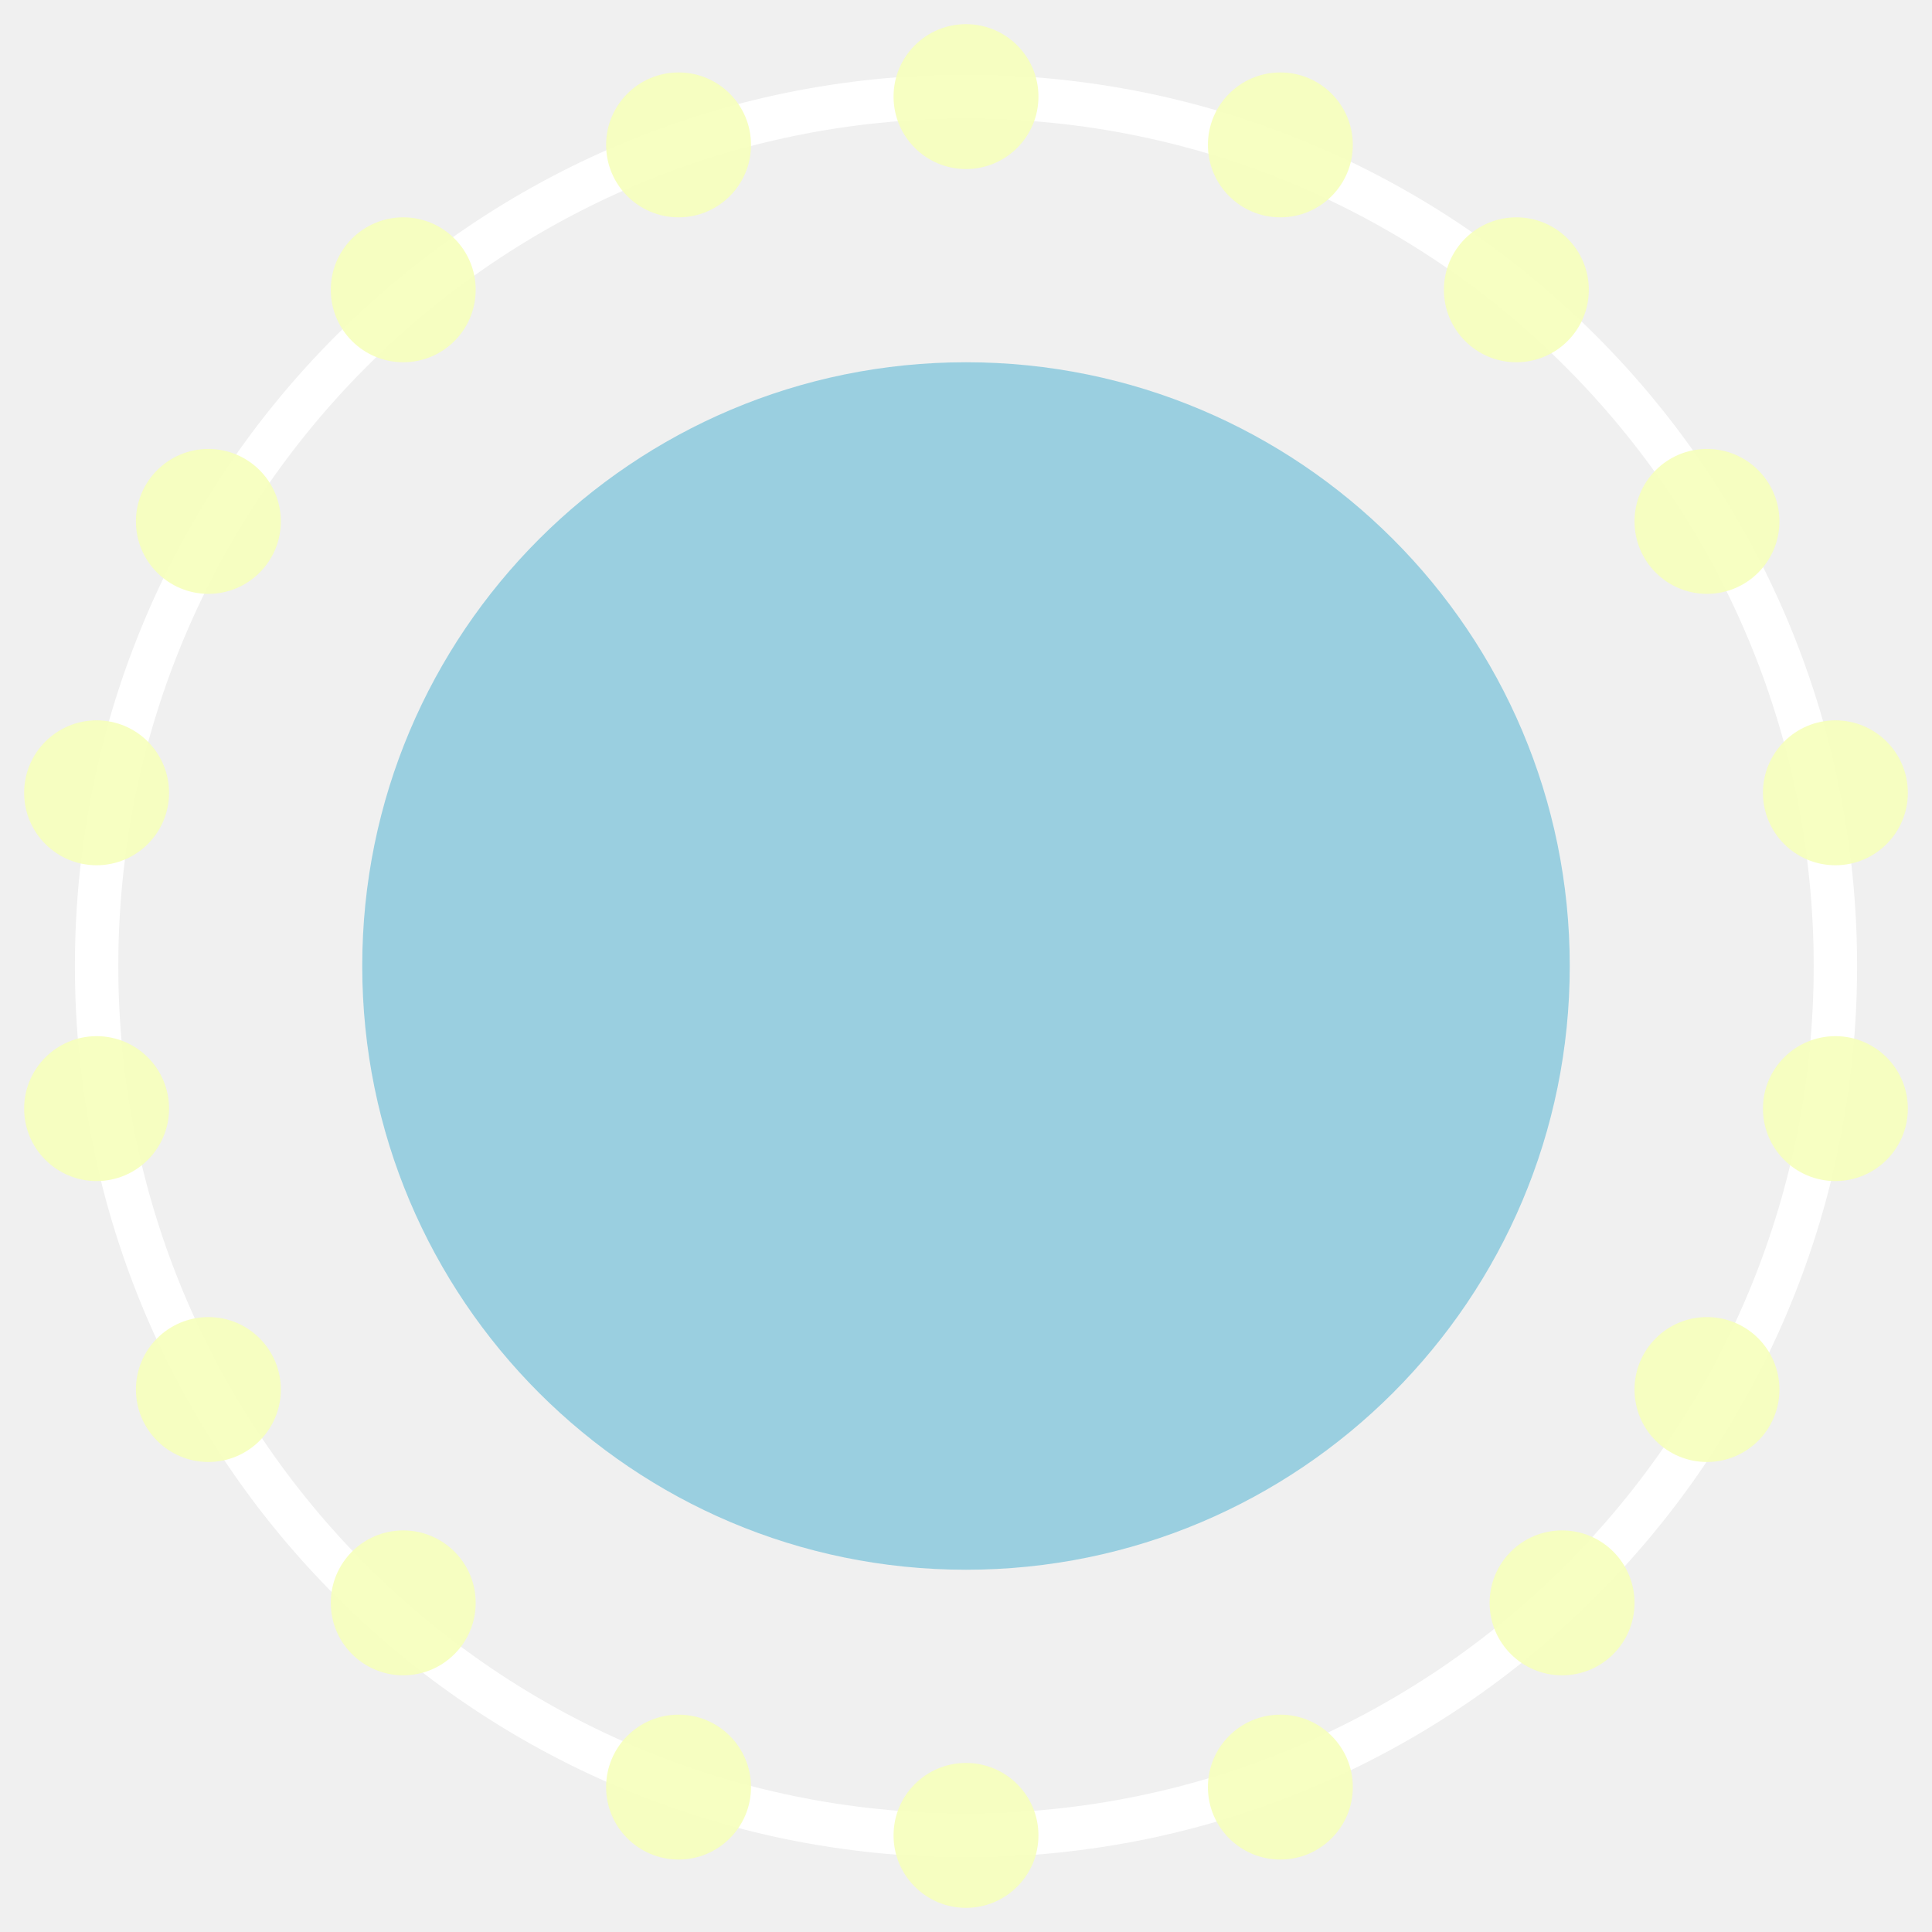
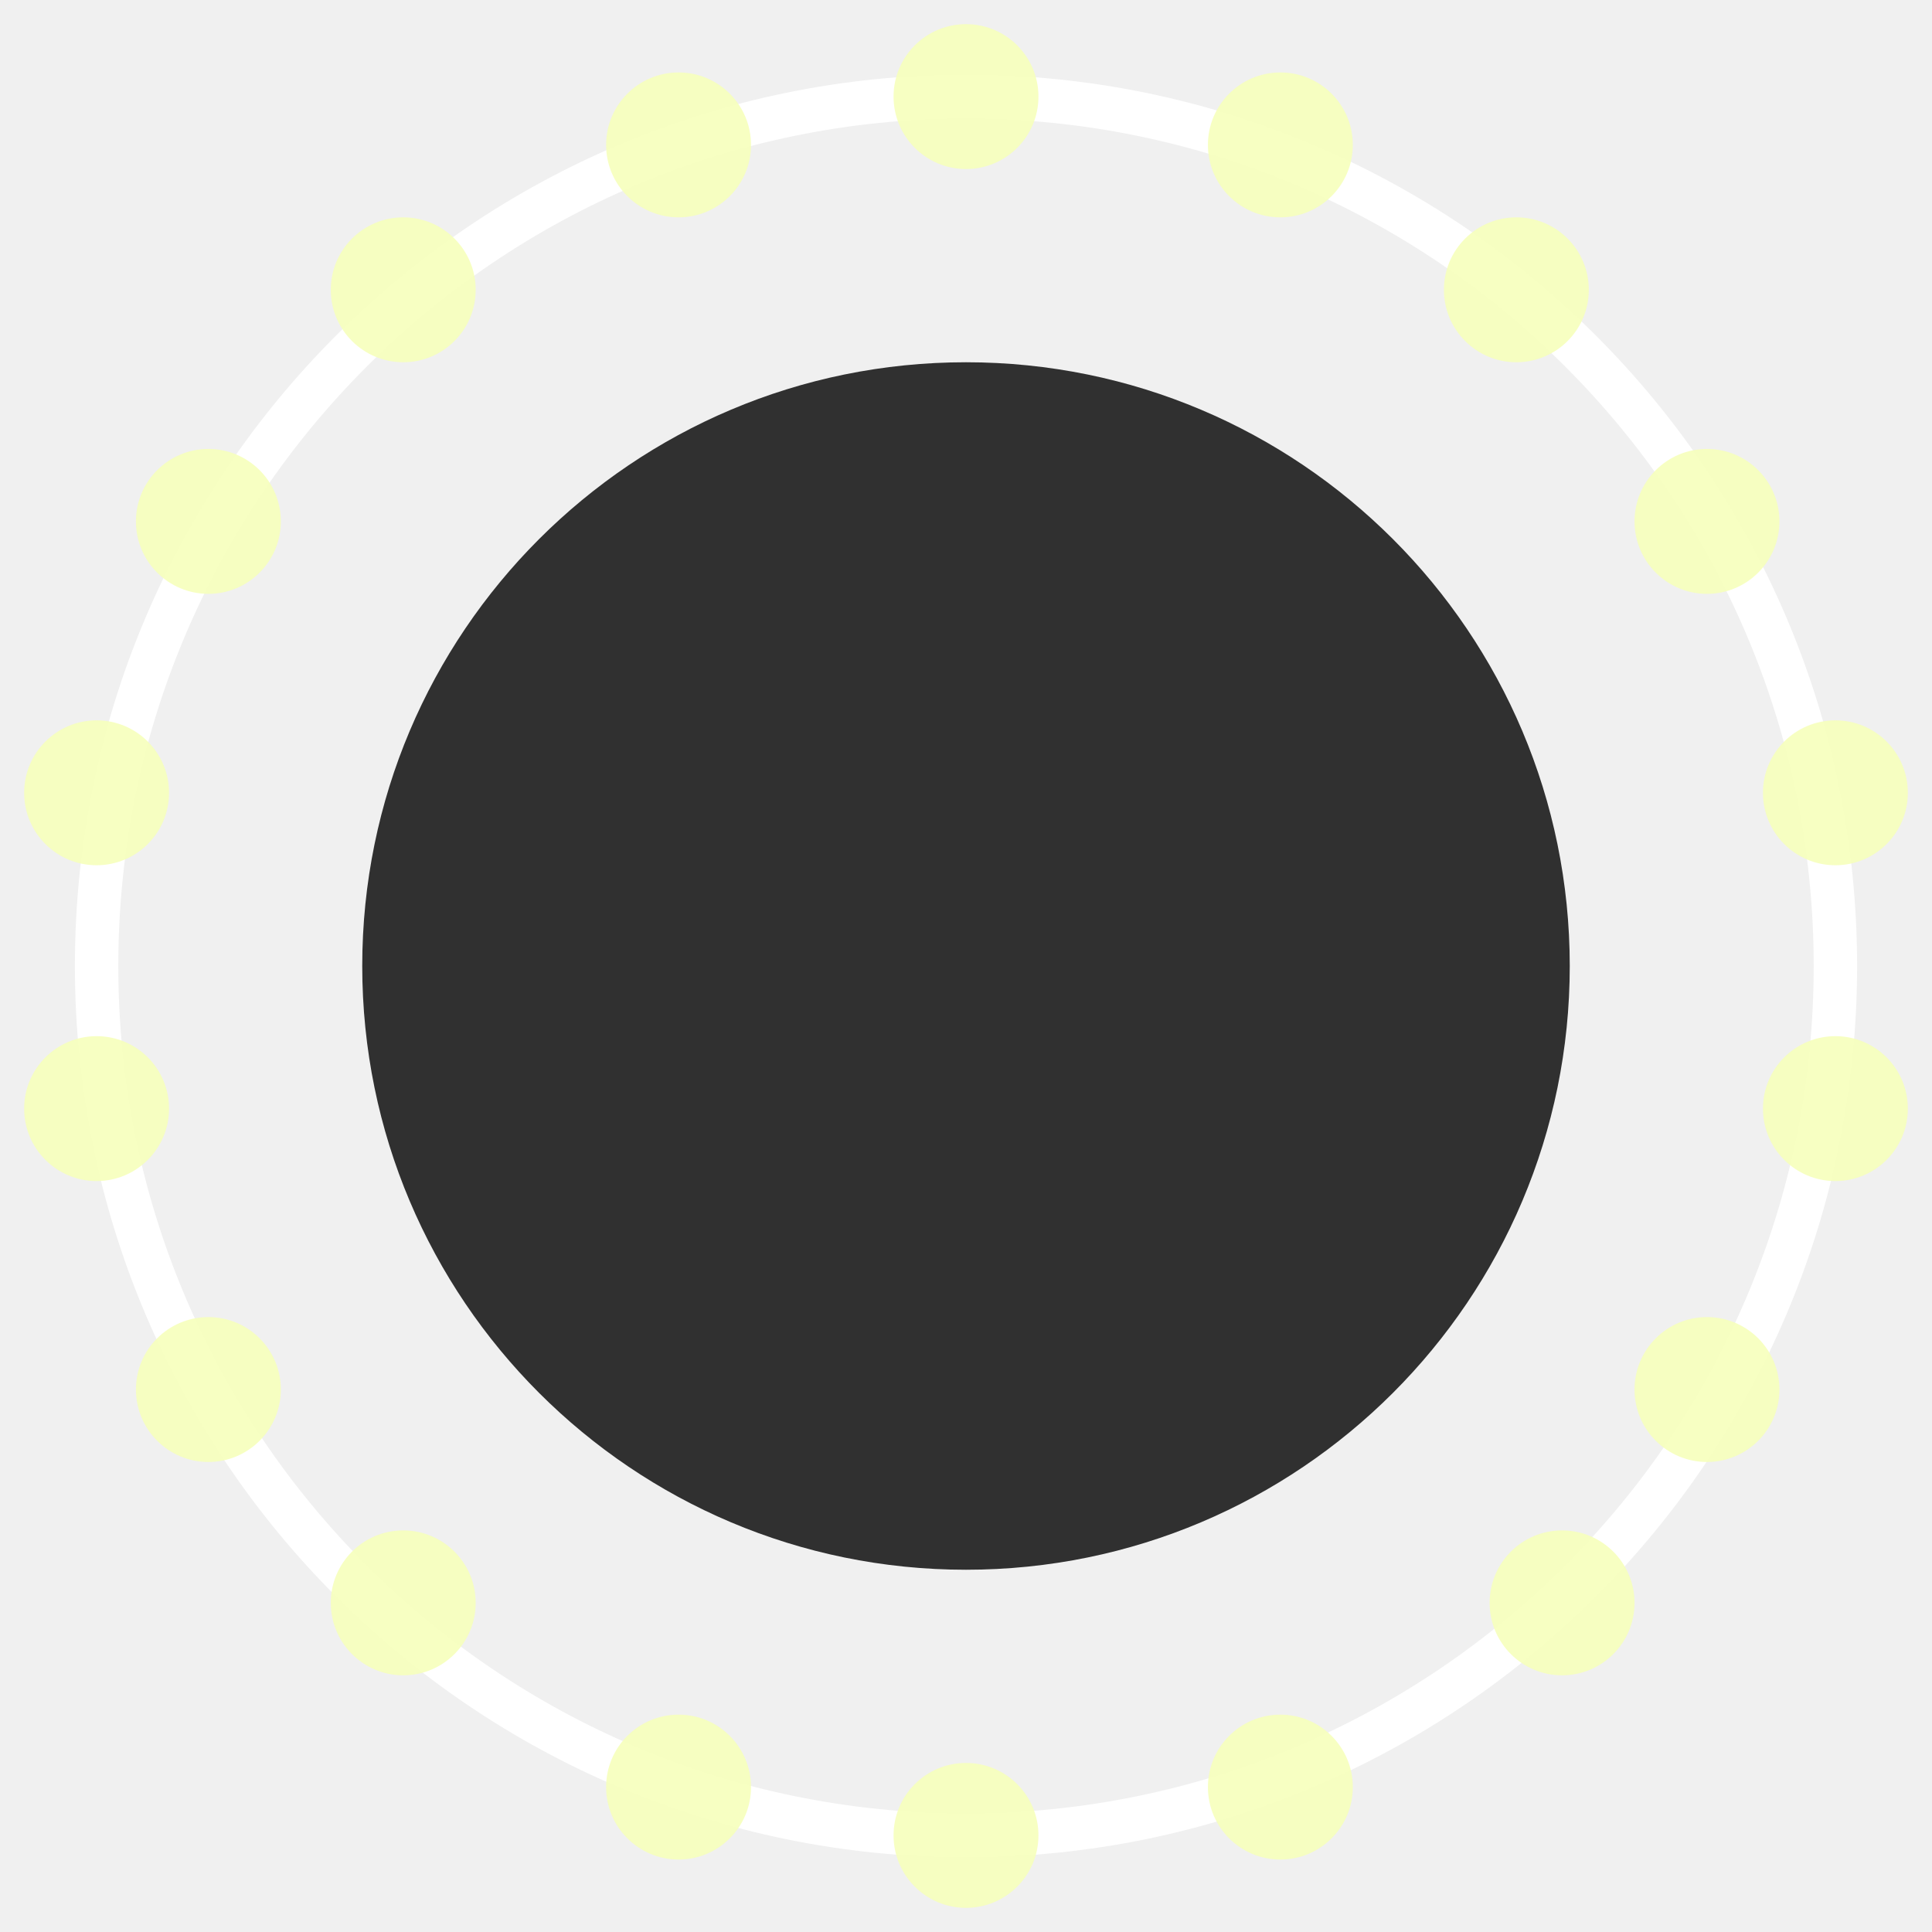
<svg xmlns="http://www.w3.org/2000/svg" id="ewfSlT6g7Qo1" viewBox="0 0 200 200" shape-rendering="geometricPrecision" text-rendering="geometricPrecision">
-   <ellipse rx="17.963" ry="18.042" transform="matrix(3.47943 0 0 3.464113 100 100)" fill="#85c7dc" fill-opacity="0.8" stroke-width="0" />
+   <ellipse rx="17.963" ry="18.042" transform="matrix(3.47943 0 0 3.464113 100 100)" fill="#{{COLOR}}" fill-opacity="0.8" stroke-width="0" />
  <ellipse rx="20.034" ry="19.82" transform="matrix(4.492346 0 0 4.540953 100 100)" fill="#606060" fill-opacity="0" stroke="#fff" />
  <ellipse rx="24.205" ry="15" transform="matrix(.309852 0 0 0.5 100 190)" fill="#f6ffbc" fill-opacity="0.9" stroke-width="0" />
  <ellipse rx="24.205" ry="15" transform="matrix(.309852 0 0 0.5 100 10)" fill="#f6ffbc" fill-opacity="0.9" stroke-width="0" />
  <ellipse rx="24.205" ry="15" transform="matrix(.309852 0 0 0.5 70.24489 15)" fill="#f6ffbc" fill-opacity="0.9" stroke-width="0" />
  <ellipse rx="24.205" ry="15" transform="matrix(.309852 0 0 0.5 132.5428 15)" fill="#f6ffbc" fill-opacity="0.9" stroke-width="0" />
  <ellipse rx="24.205" ry="15" transform="matrix(.309852 0 0 0.5 41.7426 30)" fill="#f6ffbc" fill-opacity="0.9" stroke-width="0" />
  <ellipse rx="24.205" ry="15" transform="matrix(.309852 0 0 0.5 156.9733 30)" fill="#f6ffbc" fill-opacity="0.9" stroke-width="0" />
  <ellipse rx="24.205" ry="15" transform="matrix(.309852 0 0 0.5 21.57175 53.97497)" fill="#f6ffbc" fill-opacity="0.9" stroke-width="0" />
  <ellipse rx="24.205" ry="15" transform="matrix(.309852 0 0 0.5 176.7057 53.97497)" fill="#f6ffbc" fill-opacity="0.9" stroke-width="0" />
  <ellipse rx="24.205" ry="15" transform="matrix(.309852 0 0 0.5 9.999999 82.07009)" fill="#f6ffbc" fill-opacity="0.9" stroke-width="0" />
  <ellipse rx="24.205" ry="15" transform="matrix(.309852 0 0 0.5 190 82.07009)" fill="#f6ffbc" fill-opacity="0.9" stroke-width="0" />
  <ellipse rx="24.205" ry="15" transform="matrix(.309852 0 0 0.5 70.24489 185)" fill="#f6ffbc" fill-opacity="0.9" stroke-width="0" />
  <ellipse rx="24.205" ry="15" transform="matrix(.309852 0 0 0.500001 132.5428 185)" fill="#f6ffbc" fill-opacity="0.9" stroke-width="0" />
  <ellipse rx="24.205" ry="15" transform="matrix(.309852 0 0 0.5 41.7426 165.9282)" fill="#f6ffbc" fill-opacity="0.9" stroke-width="0" />
  <ellipse rx="24.205" ry="15" transform="matrix(.309852 0 0 0.5 161.7057 165.9282)" fill="#f6ffbc" fill-opacity="0.9" stroke-width="0" />
  <ellipse rx="24.205" ry="15" transform="matrix(.309852 0 0 0.5 21.57175 143.844)" fill="#f6ffbc" fill-opacity="0.9" stroke-width="0" />
  <ellipse rx="24.205" ry="15" transform="matrix(.309852 0 0 0.5 176.7057 143.844)" fill="#f6ffbc" fill-opacity="0.9" stroke-width="0" />
  <ellipse rx="24.205" ry="15" transform="matrix(.309852 0 0 0.5 9.999999 114.7637)" fill="#f6ffbc" fill-opacity="0.9" stroke-width="0" />
  <ellipse rx="24.205" ry="15" transform="matrix(.309852 0 0 0.5 190 114.7637)" fill="#f6ffbc" fill-opacity="0.9" stroke-width="0" />
</svg>
